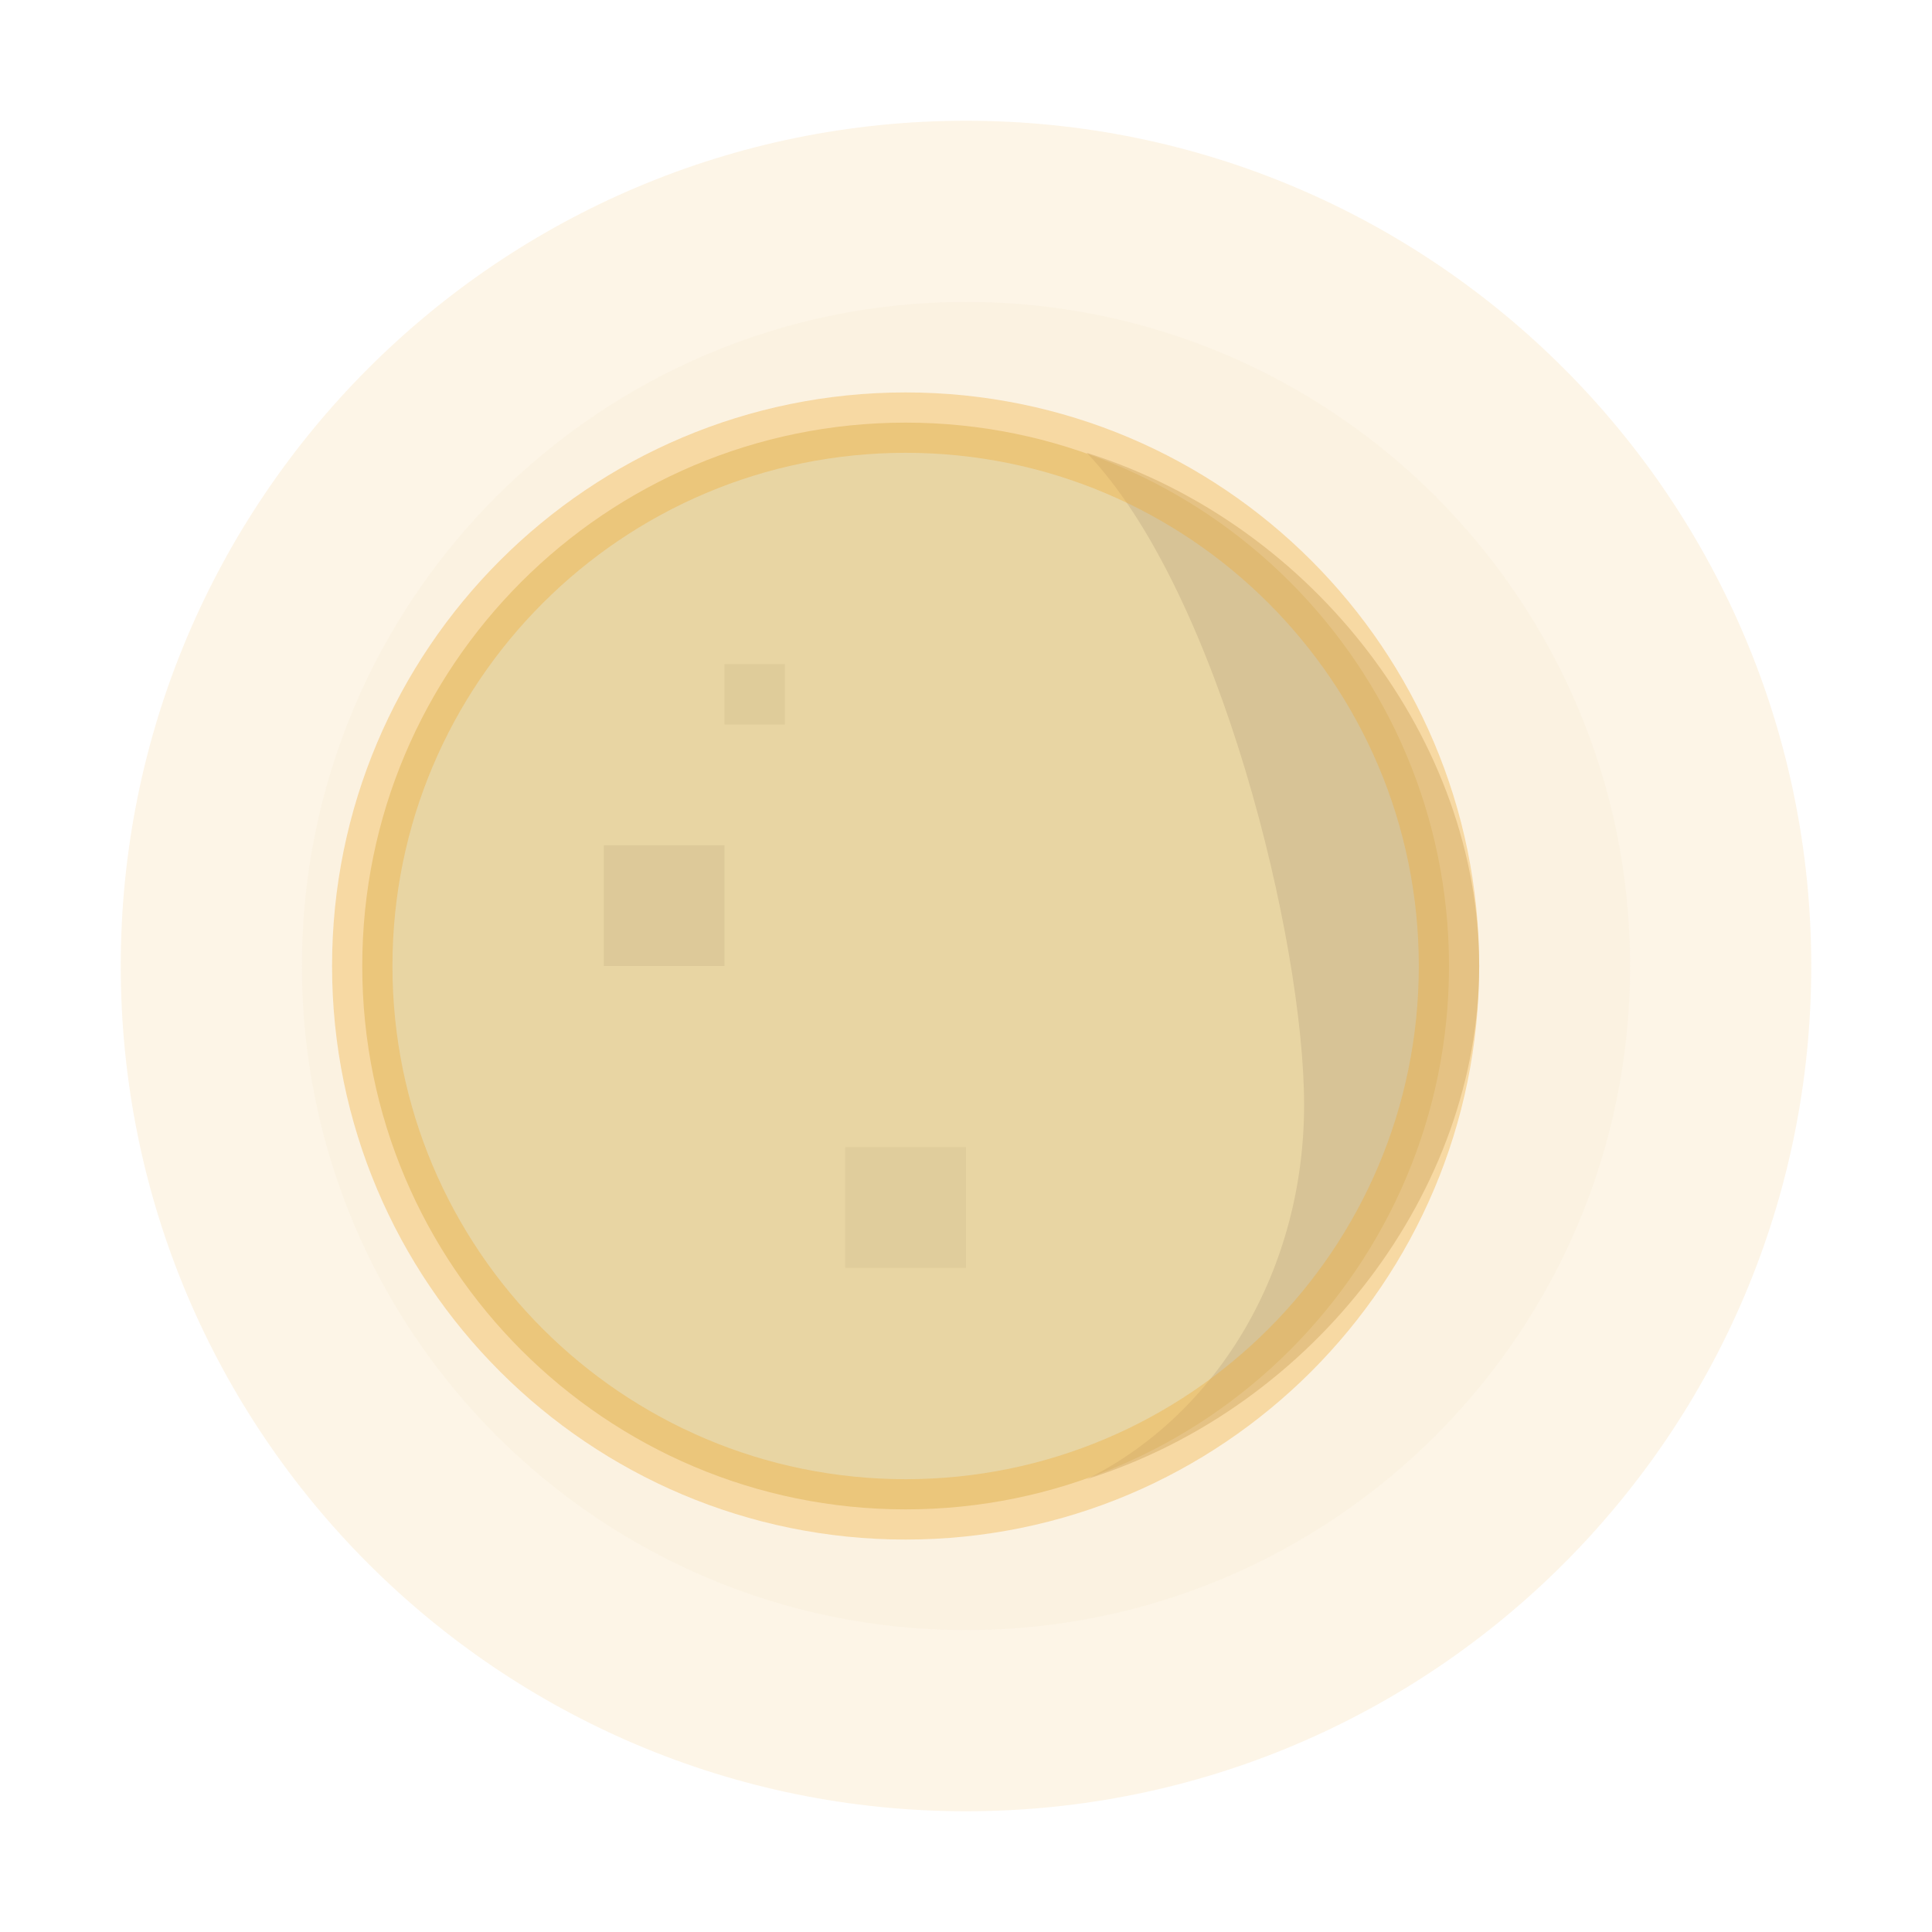
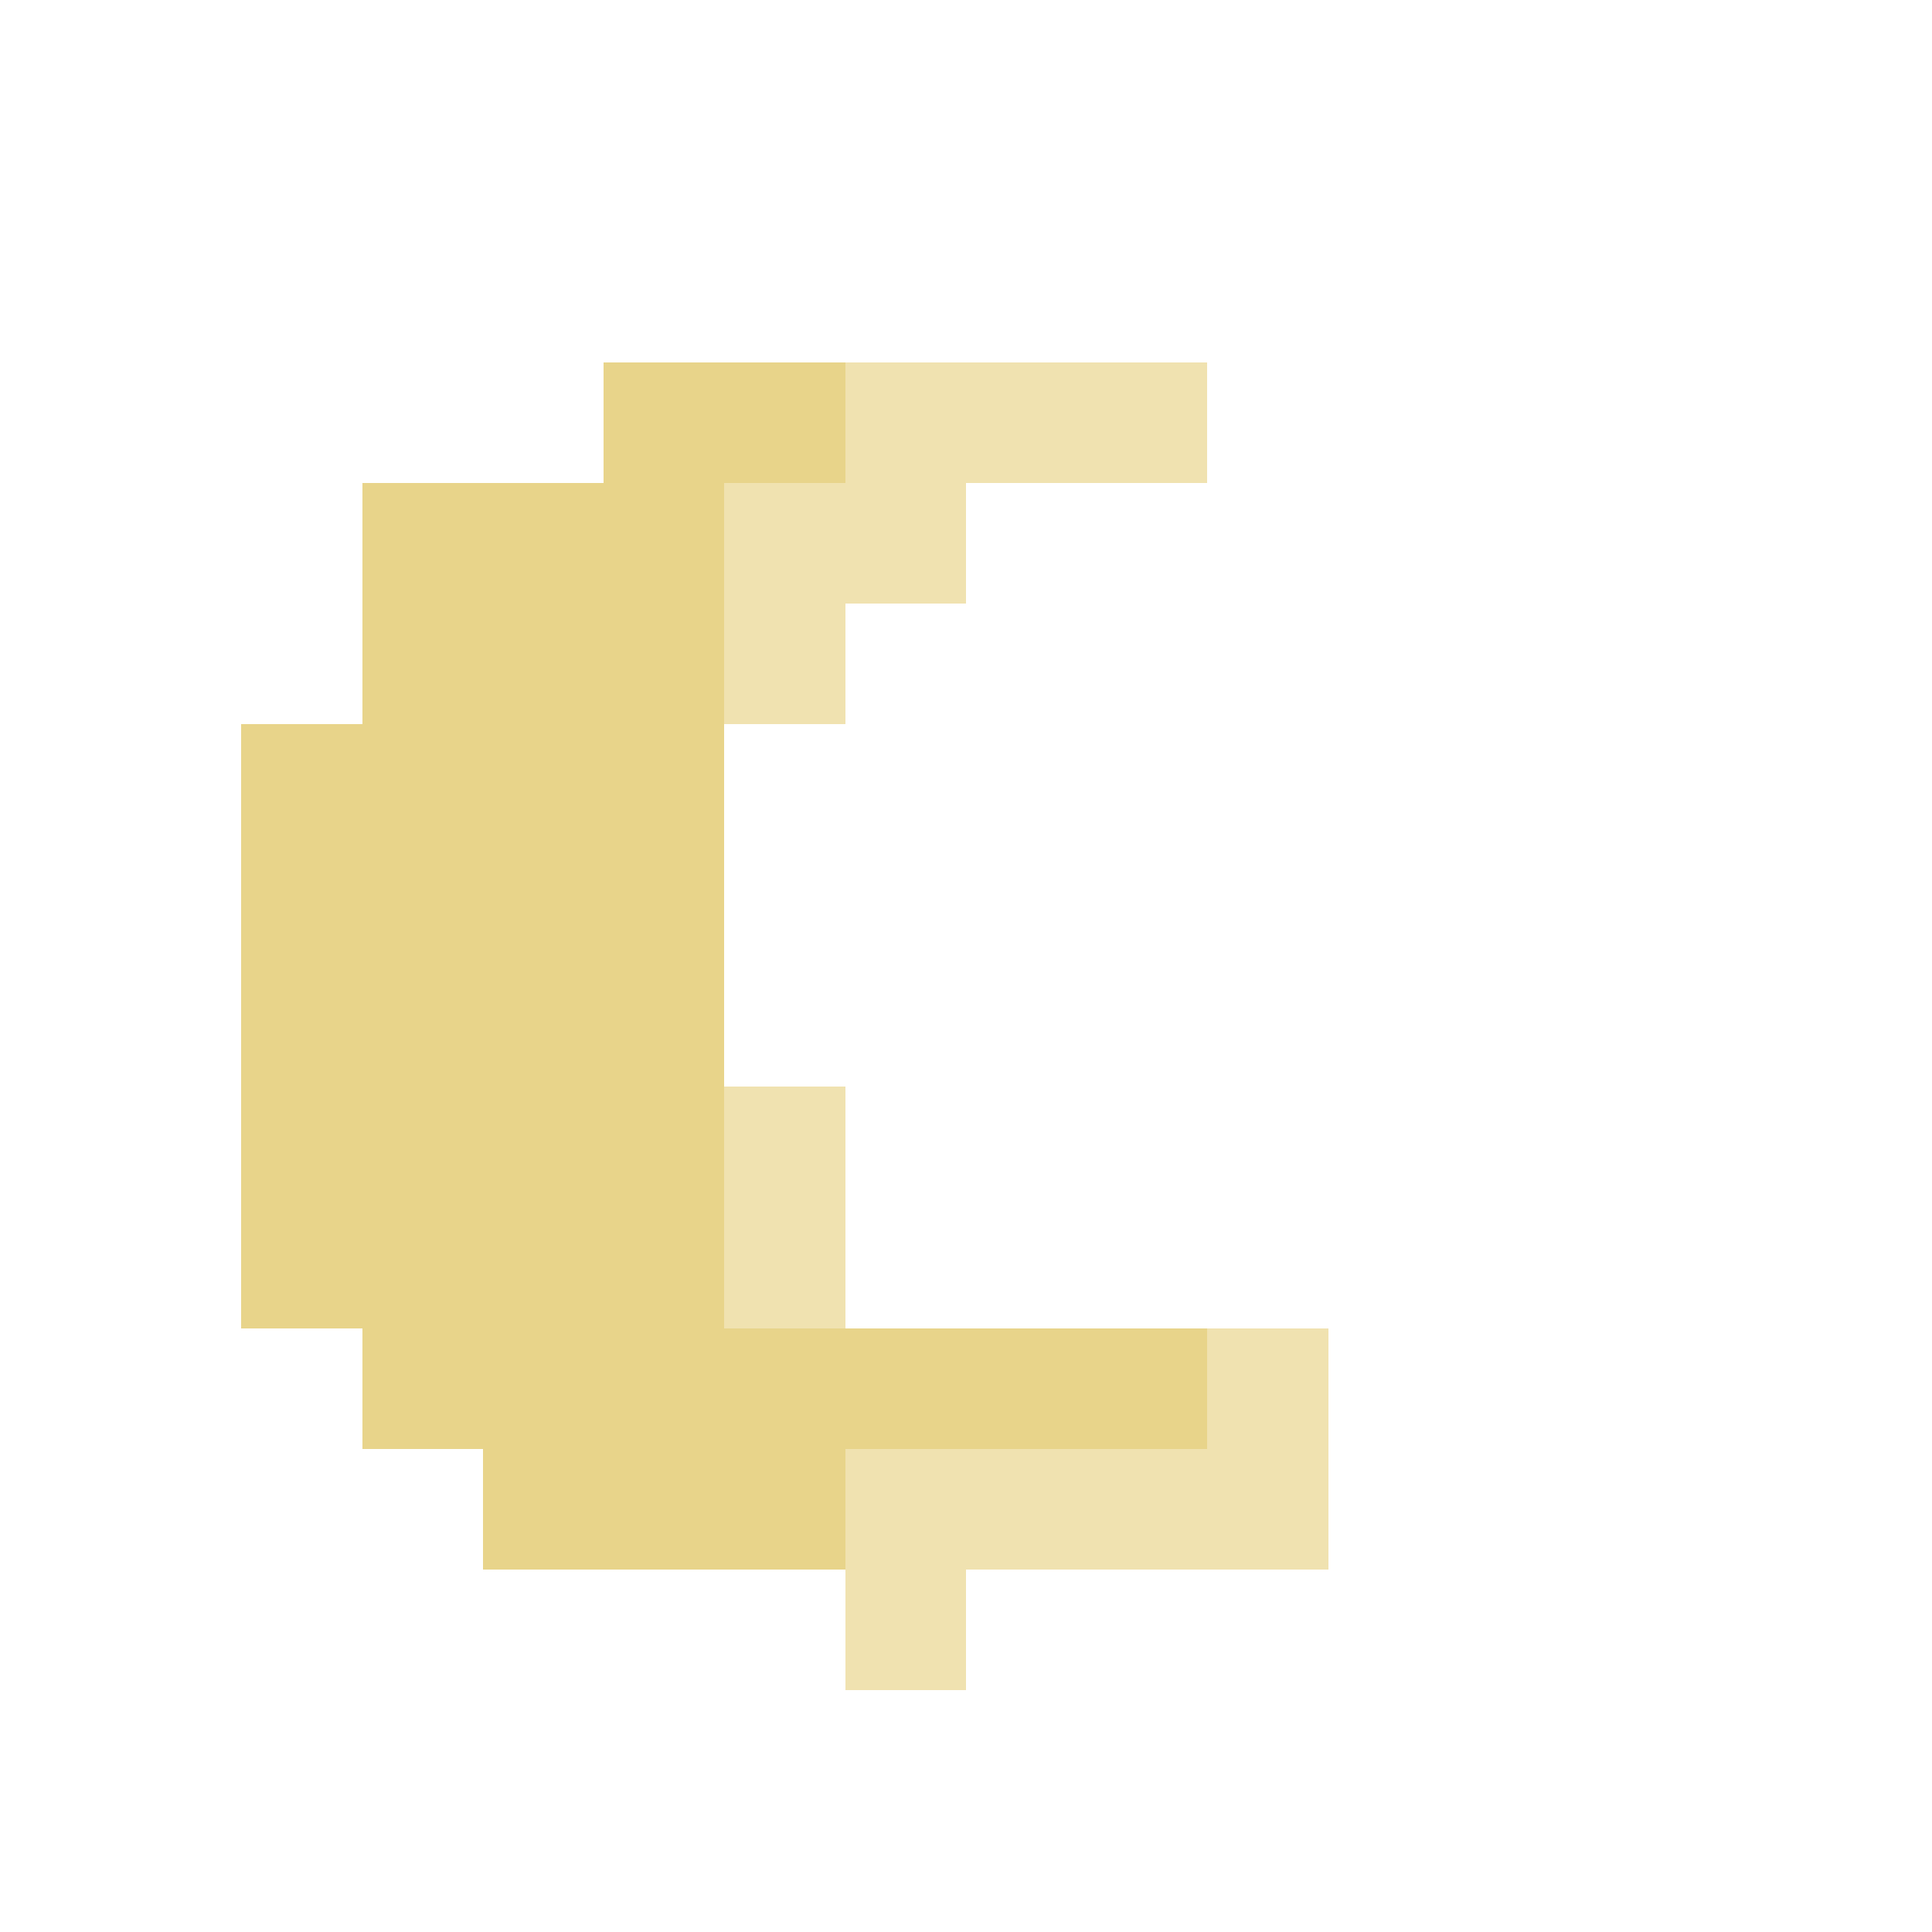
- <svg xmlns="http://www.w3.org/2000/svg" viewBox="0 0 32 32" width="32" height="32" role="img" aria-label="Moon">
-   <circle cx="16" cy="16" r="14" fill="#f0a830" opacity="0.12" />
-   <circle cx="16" cy="16" r="11" fill="#f5e6c8" opacity="0.18" />
-   <circle cx="15" cy="16" r="9" fill="#e8d5a3" />
-   <path d="M18 7.5c3.8 1.2 6.5 4.8 6.5 8.5S21.8 23.3 18 24.5c2.2-1.1 3.6-3.5 3.6-6.2S20.2 9.8 18 7.5z" fill="#c9b48a" opacity="0.55" />
-   <rect x="10" y="14" width="2" height="2" fill="#d4c090" opacity="0.55" />
-   <rect x="14" y="19" width="2" height="2" fill="#d4c090" opacity="0.4" />
-   <rect x="12" y="11" width="1" height="1" fill="#d4c090" opacity="0.45" />
-   <circle cx="15" cy="16" r="9" fill="none" stroke="#f0a830" stroke-width="1" opacity="0.35" />
+ <svg xmlns="http://www.w3.org/2000/svg" viewBox="0 0 32 32" width="32" height="32" shape-rendering="crispEdges" role="img" aria-label="Crescent moon">
+   <g fill="#e8d48a">
+     <rect x="4" y="12" width="2" height="2" />
+     <rect x="4" y="14" width="2" height="2" />
+     <rect x="4" y="16" width="2" height="2" />
+     <rect x="4" y="18" width="2" height="2" />
+     <rect x="4" y="20" width="2" height="2" />
+     <rect x="6" y="8" width="2" height="2" />
+     <rect x="6" y="10" width="2" height="2" />
+     <rect x="6" y="12" width="2" height="2" />
+     <rect x="6" y="14" width="2" height="2" />
+     <rect x="6" y="16" width="2" height="2" />
+     <rect x="6" y="18" width="2" height="2" />
+     <rect x="6" y="20" width="2" height="2" />
+     <rect x="6" y="22" width="2" height="2" />
+     <rect x="8" y="8" width="2" height="2" />
+     <rect x="8" y="10" width="2" height="2" />
+     <rect x="8" y="12" width="2" height="2" />
+     <rect x="8" y="14" width="2" height="2" />
+     <rect x="8" y="16" width="2" height="2" />
+     <rect x="8" y="18" width="2" height="2" />
+     <rect x="8" y="20" width="2" height="2" />
+     <rect x="8" y="22" width="2" height="2" />
+     <rect x="8" y="24" width="2" height="2" />
+     <rect x="10" y="6" width="2" height="2" />
+     <rect x="10" y="8" width="2" height="2" />
+     <rect x="10" y="10" width="2" height="2" />
+     <rect x="10" y="12" width="2" height="2" />
+     <rect x="10" y="14" width="2" height="2" />
+     <rect x="10" y="16" width="2" height="2" />
+     <rect x="10" y="18" width="2" height="2" />
+     <rect x="10" y="20" width="2" height="2" />
+     <rect x="10" y="22" width="2" height="2" />
+     <rect x="10" y="24" width="2" height="2" />
+     <rect x="12" y="6" width="2" height="2" />
+     <rect x="12" y="22" width="2" height="2" />
+     <rect x="12" y="24" width="2" height="2" />
+     <rect x="14" y="22" width="2" height="2" />
+     <rect x="16" y="22" width="2" height="2" />
+     <rect x="18" y="22" width="2" height="2" />
+   </g>
+   <g fill="#f0e2b0">
+     <rect x="12" y="8" width="2" height="2" />
+     <rect x="12" y="10" width="2" height="2" />
+     <rect x="12" y="18" width="2" height="2" />
+     <rect x="12" y="20" width="2" height="2" />
+     <rect x="14" y="6" width="2" height="2" />
+     <rect x="14" y="8" width="2" height="2" />
+     <rect x="14" y="24" width="2" height="2" />
+     <rect x="14" y="26" width="2" height="2" />
+     <rect x="16" y="6" width="2" height="2" />
+     <rect x="16" y="24" width="2" height="2" />
+     <rect x="18" y="6" width="2" height="2" />
+     <rect x="18" y="24" width="2" height="2" />
+     <rect x="20" y="22" width="2" height="2" />
+     <rect x="20" y="24" width="2" height="2" />
+   </g>
</svg>
